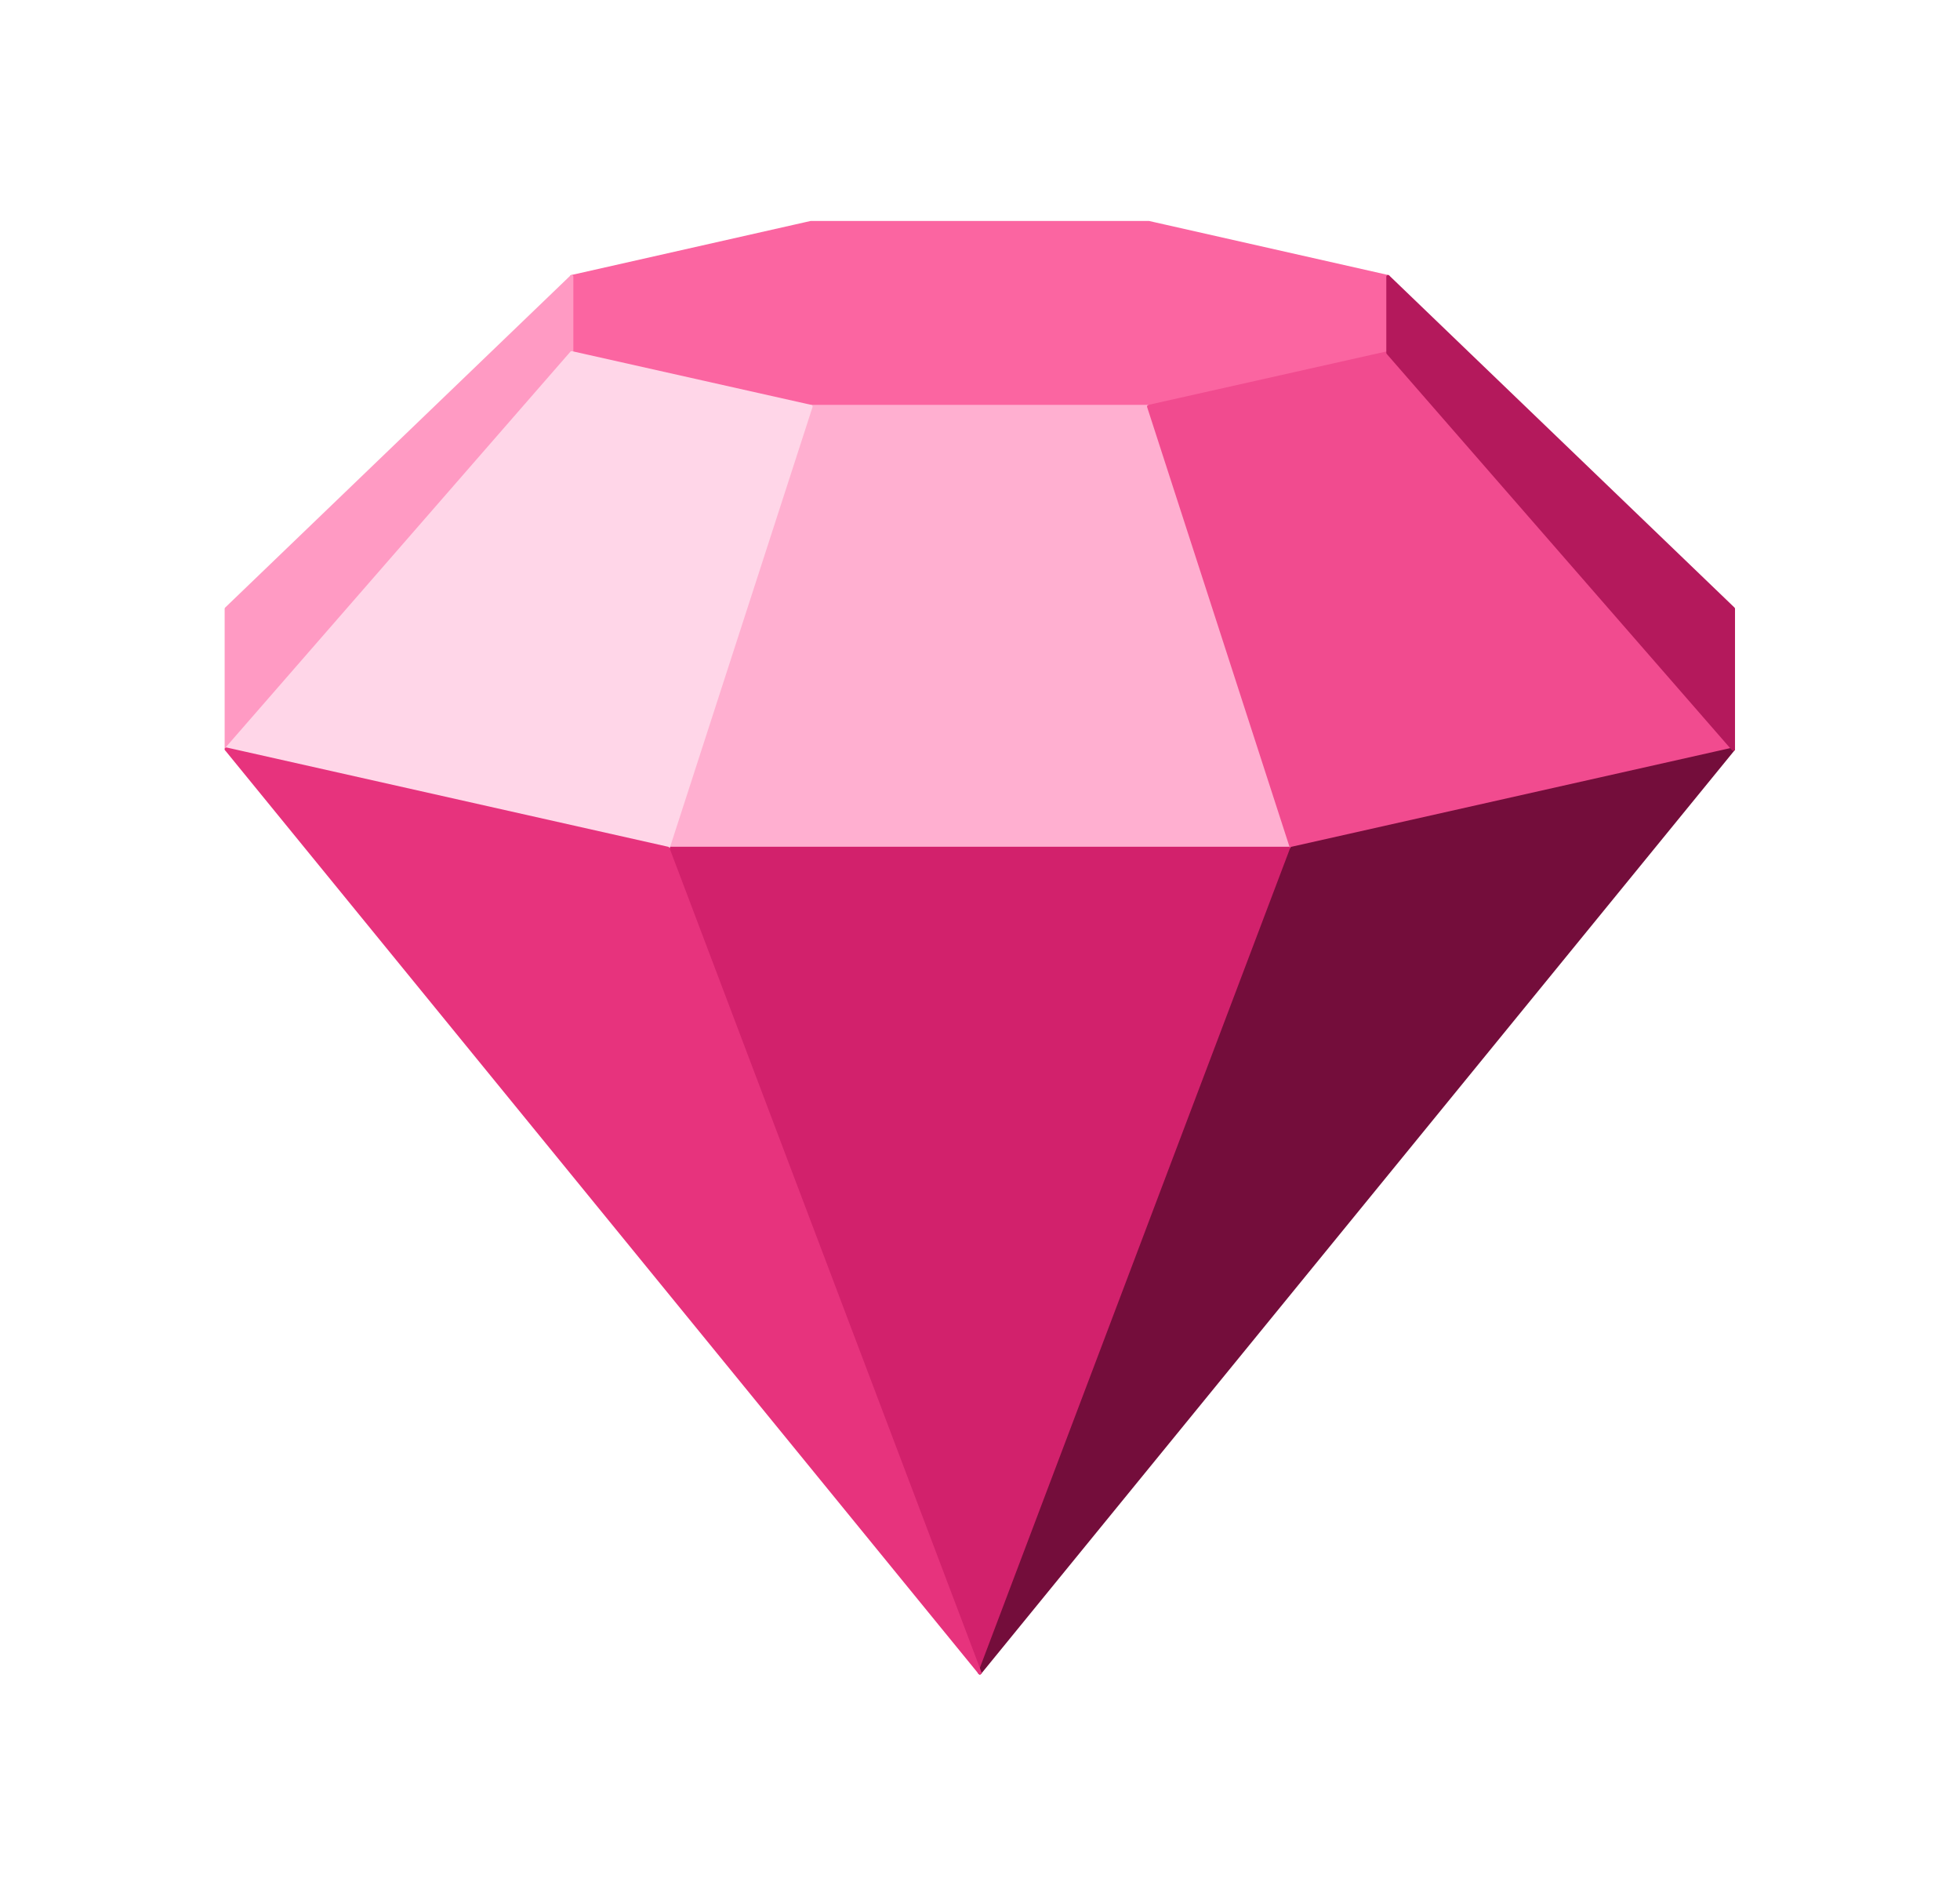
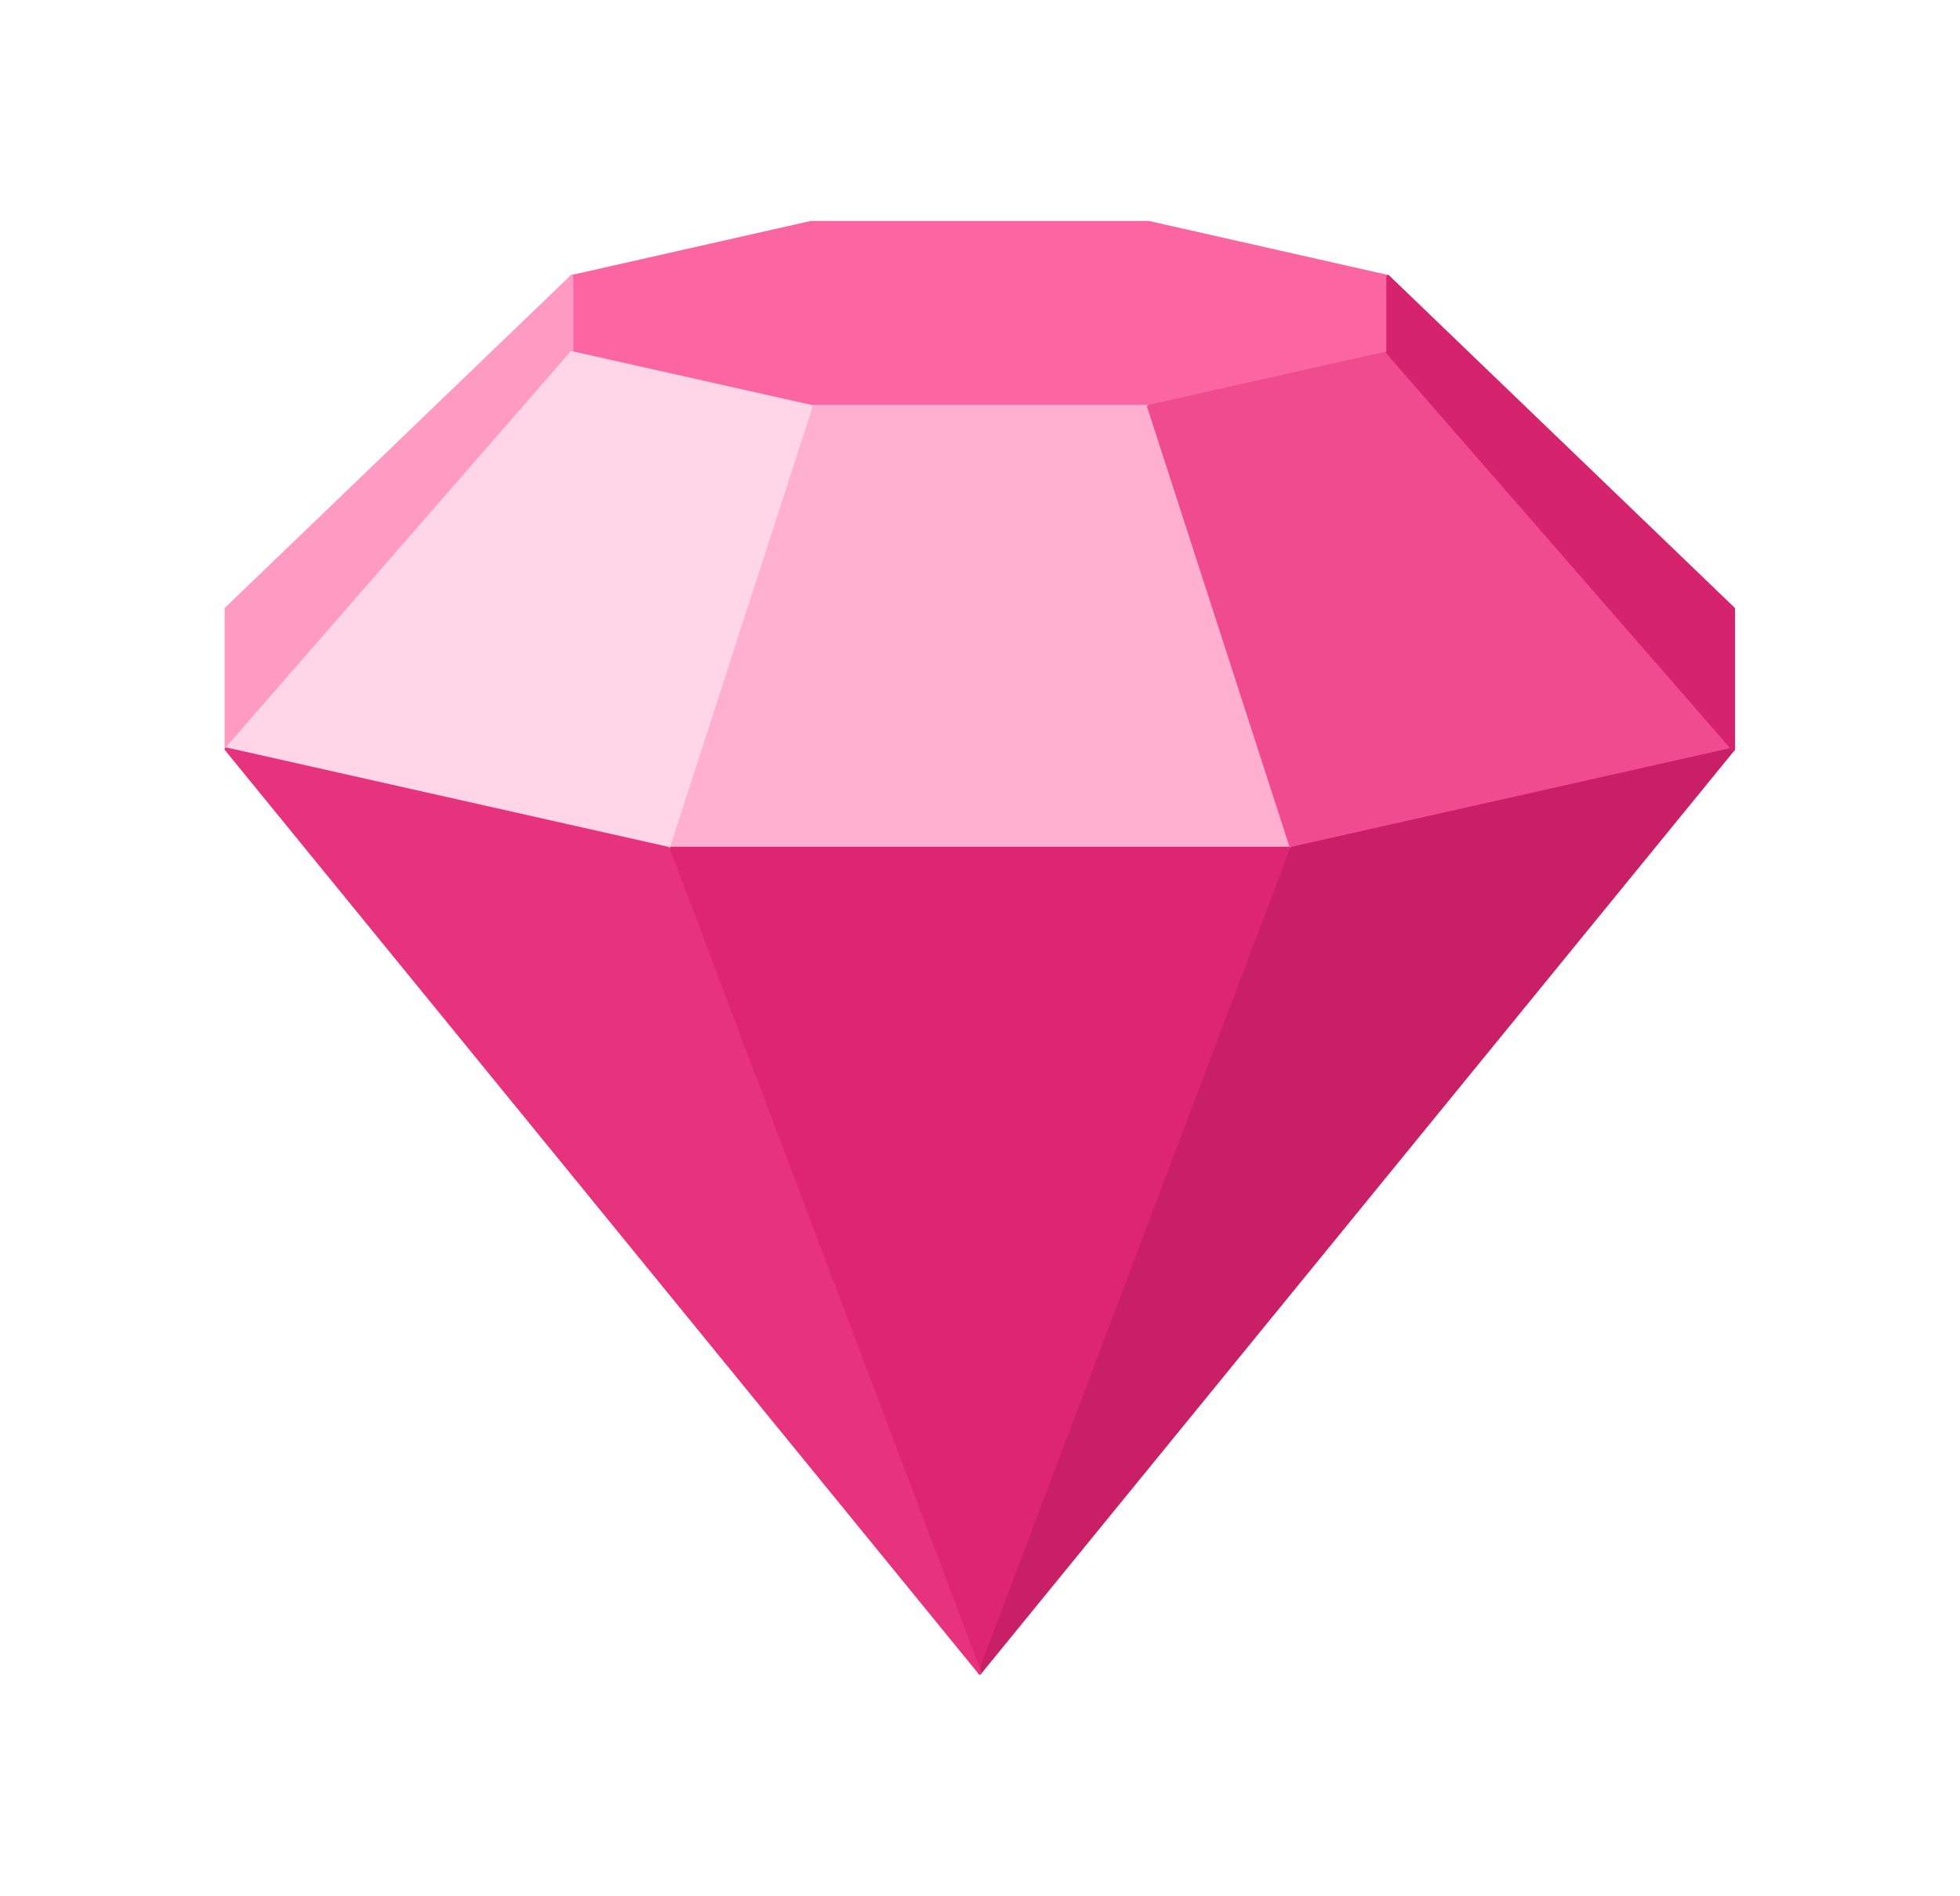
<svg xmlns="http://www.w3.org/2000/svg" viewBox="-288.3 -278.8 576.7 557.7">
  <defs>
    <path id="gem-f0" stroke-width="1" stroke-linejoin="round" vector-effect="non-scaling-stroke" d="M49.7 -159.2 L120.1 -175 L120.1 -197.4 L49.7 -213.3 L-49.7 -213.3 L-120.1 -197.4 L-120.1 -175 L-49.7 -159.2 Z" />
    <path id="gem-f1" stroke-width="1" stroke-linejoin="round" vector-effect="non-scaling-stroke" d="M-49.7 -159.2 L49.7 -159.2 L91.8 -29.2 L-91.8 -29.2 Z" />
    <path id="gem-f2" stroke-width="1" stroke-linejoin="round" vector-effect="non-scaling-stroke" d="M-91.8 -29.2 L91.8 -29.2 L0 213.3 Z" />
    <path id="gem-f3" stroke-width="1" stroke-linejoin="round" vector-effect="non-scaling-stroke" d="M49.7 -159.2 L120.1 -175 L221.7 -58.4 L91.8 -29.2 Z" />
    <path id="gem-f4" stroke-width="1" stroke-linejoin="round" vector-effect="non-scaling-stroke" d="M91.8 -29.2 L221.7 -58.4 L0 213.3 Z" />
    <path id="gem-f5" stroke-width="1" stroke-linejoin="round" vector-effect="non-scaling-stroke" d="M120.1 -175 L120.1 -197.4 L221.7 -99.7 L221.7 -58.4 Z" />
    <path id="gem-f13" stroke-width="1" stroke-linejoin="round" vector-effect="non-scaling-stroke" d="M-120.1 -197.4 L-120.1 -175 L-221.7 -58.4 L-221.7 -99.7 Z" />
    <path id="gem-f15" stroke-width="1" stroke-linejoin="round" vector-effect="non-scaling-stroke" d="M-120.1 -175 L-49.7 -159.2 L-91.8 -29.2 L-221.7 -58.4 Z" />
    <path id="gem-f16" stroke-width="1" stroke-linejoin="round" vector-effect="non-scaling-stroke" d="M-221.7 -58.4 L-91.8 -29.2 L0 213.3 Z" />
  </defs>
  <g>
    <animateTransform attributeName="transform" type="scale" dur="3.6s" repeatCount="indefinite" calcMode="spline" keyTimes="0;0.833;0.892;0.95;1" keySplines="0 0 1 1;0.2 0 0.4 1;0.45 0 0.55 1;0.45 0 0.55 1" values="1;1;1.12;0.964;1" />
    <use href="#gem-f0" fill="#fb65a1" stroke="#fb65a1" />
    <use href="#gem-f0" fill="#ffd9ea" stroke="#ffd9ea" opacity="0">
      <animate attributeName="opacity" dur="3.6s" repeatCount="indefinite" additive="sum" calcMode="spline" keyTimes="0;0.833;0.883;0.983;1" keySplines="0 0 1 1;0.2 0 0.4 1;0.45 0 0.55 1;0 0 1 1" values="0;0;0.5;0;0" />
    </use>
    <use href="#gem-f1" fill="#ffafd0" stroke="#ffafd0" />
    <use href="#gem-f1" fill="#ffd9ea" stroke="#ffd9ea" opacity="0">
      <animate attributeName="opacity" dur="3.6s" repeatCount="indefinite" additive="sum" calcMode="spline" keyTimes="0;0.833;0.883;0.983;1" keySplines="0 0 1 1;0.2 0 0.4 1;0.45 0 0.55 1;0 0 1 1" values="0;0;0.5;0;0" />
    </use>
-     <use href="#gem-f2" fill="#d2216c" stroke="#d2216c" />
+     <use href="#gem-f2" fill="#de2572" stroke="#de2572" />
    <use href="#gem-f2" fill="#ffd9ea" stroke="#ffd9ea" opacity="0">
      <animate attributeName="opacity" dur="3.6s" repeatCount="indefinite" additive="sum" calcMode="spline" keyTimes="0;0.833;0.883;0.983;1" keySplines="0 0 1 1;0.2 0 0.4 1;0.45 0 0.55 1;0 0 1 1" values="0;0;0.5;0;0" />
    </use>
    <use href="#gem-f3" fill="#f14b8f" stroke="#f14b8f" />
    <use href="#gem-f3" fill="#ffd9ea" stroke="#ffd9ea" opacity="0">
      <animate attributeName="opacity" dur="3.6s" repeatCount="indefinite" additive="sum" calcMode="spline" keyTimes="0;0.833;0.883;0.983;1" keySplines="0 0 1 1;0.2 0 0.4 1;0.45 0 0.55 1;0 0 1 1" values="0;0;0.5;0;0" />
    </use>
-     <use href="#gem-f4" fill="#740d3b" stroke="#740d3b" />
+     <use href="#gem-f4" fill="#c91f67" stroke="#c91f67" />
    <use href="#gem-f4" fill="#ffd9ea" stroke="#ffd9ea" opacity="0">
      <animate attributeName="opacity" dur="3.6s" repeatCount="indefinite" additive="sum" calcMode="spline" keyTimes="0;0.833;0.883;0.983;1" keySplines="0 0 1 1;0.2 0 0.4 1;0.45 0 0.55 1;0 0 1 1" values="0;0;0.5;0;0" />
    </use>
-     <use href="#gem-f5" fill="#b4195c" stroke="#b4195c" />
+     <use href="#gem-f5" fill="#d6236e" stroke="#d6236e" />
    <use href="#gem-f5" fill="#ffd9ea" stroke="#ffd9ea" opacity="0">
      <animate attributeName="opacity" dur="3.6s" repeatCount="indefinite" additive="sum" calcMode="spline" keyTimes="0;0.833;0.883;0.983;1" keySplines="0 0 1 1;0.2 0 0.4 1;0.45 0 0.55 1;0 0 1 1" values="0;0;0.5;0;0" />
    </use>
    <use href="#gem-f13" fill="#ff9ac3" stroke="#ff9ac3" />
    <use href="#gem-f13" fill="#ffd9ea" stroke="#ffd9ea" opacity="0">
      <animate attributeName="opacity" dur="3.6s" repeatCount="indefinite" additive="sum" calcMode="spline" keyTimes="0;0.833;0.883;0.983;1" keySplines="0 0 1 1;0.2 0 0.4 1;0.45 0 0.55 1;0 0 1 1" values="0;0;0.5;0;0" />
    </use>
    <use href="#gem-f15" fill="#ffd6e8" stroke="#ffd6e8" />
    <use href="#gem-f15" fill="#ffd9ea" stroke="#ffd9ea" opacity="0">
      <animate attributeName="opacity" dur="3.6s" repeatCount="indefinite" additive="sum" calcMode="spline" keyTimes="0;0.833;0.883;0.983;1" keySplines="0 0 1 1;0.2 0 0.4 1;0.45 0 0.55 1;0 0 1 1" values="0;0;0.5;0;0" />
    </use>
    <use href="#gem-f16" fill="#e7337d" stroke="#e7337d" />
    <use href="#gem-f16" fill="#ffd9ea" stroke="#ffd9ea" opacity="0">
      <animate attributeName="opacity" dur="3.6s" repeatCount="indefinite" additive="sum" calcMode="spline" keyTimes="0;0.833;0.883;0.983;1" keySplines="0 0 1 1;0.2 0 0.4 1;0.45 0 0.55 1;0 0 1 1" values="0;0;0.5;0;0" />
    </use>
  </g>
</svg>
